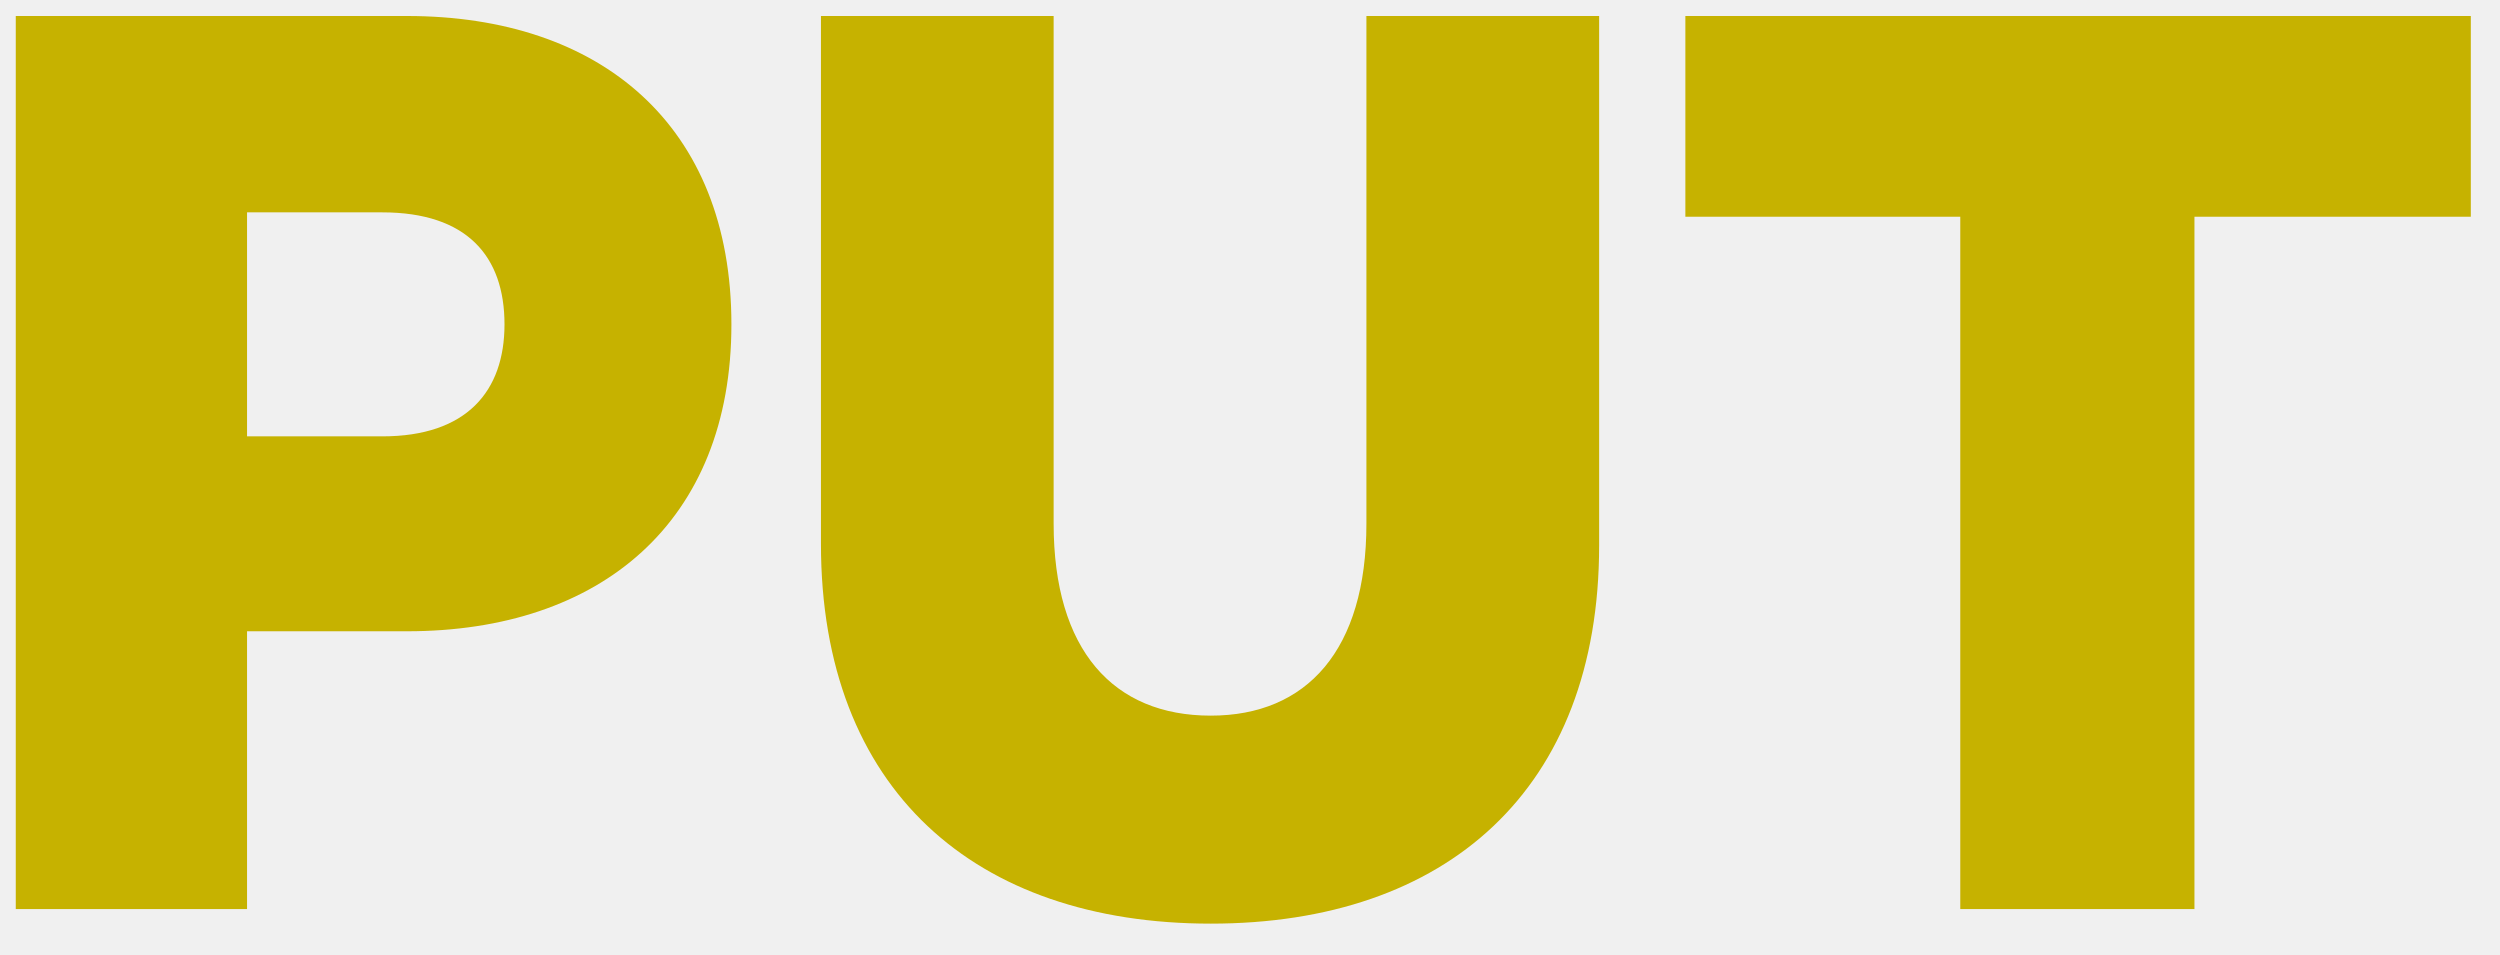
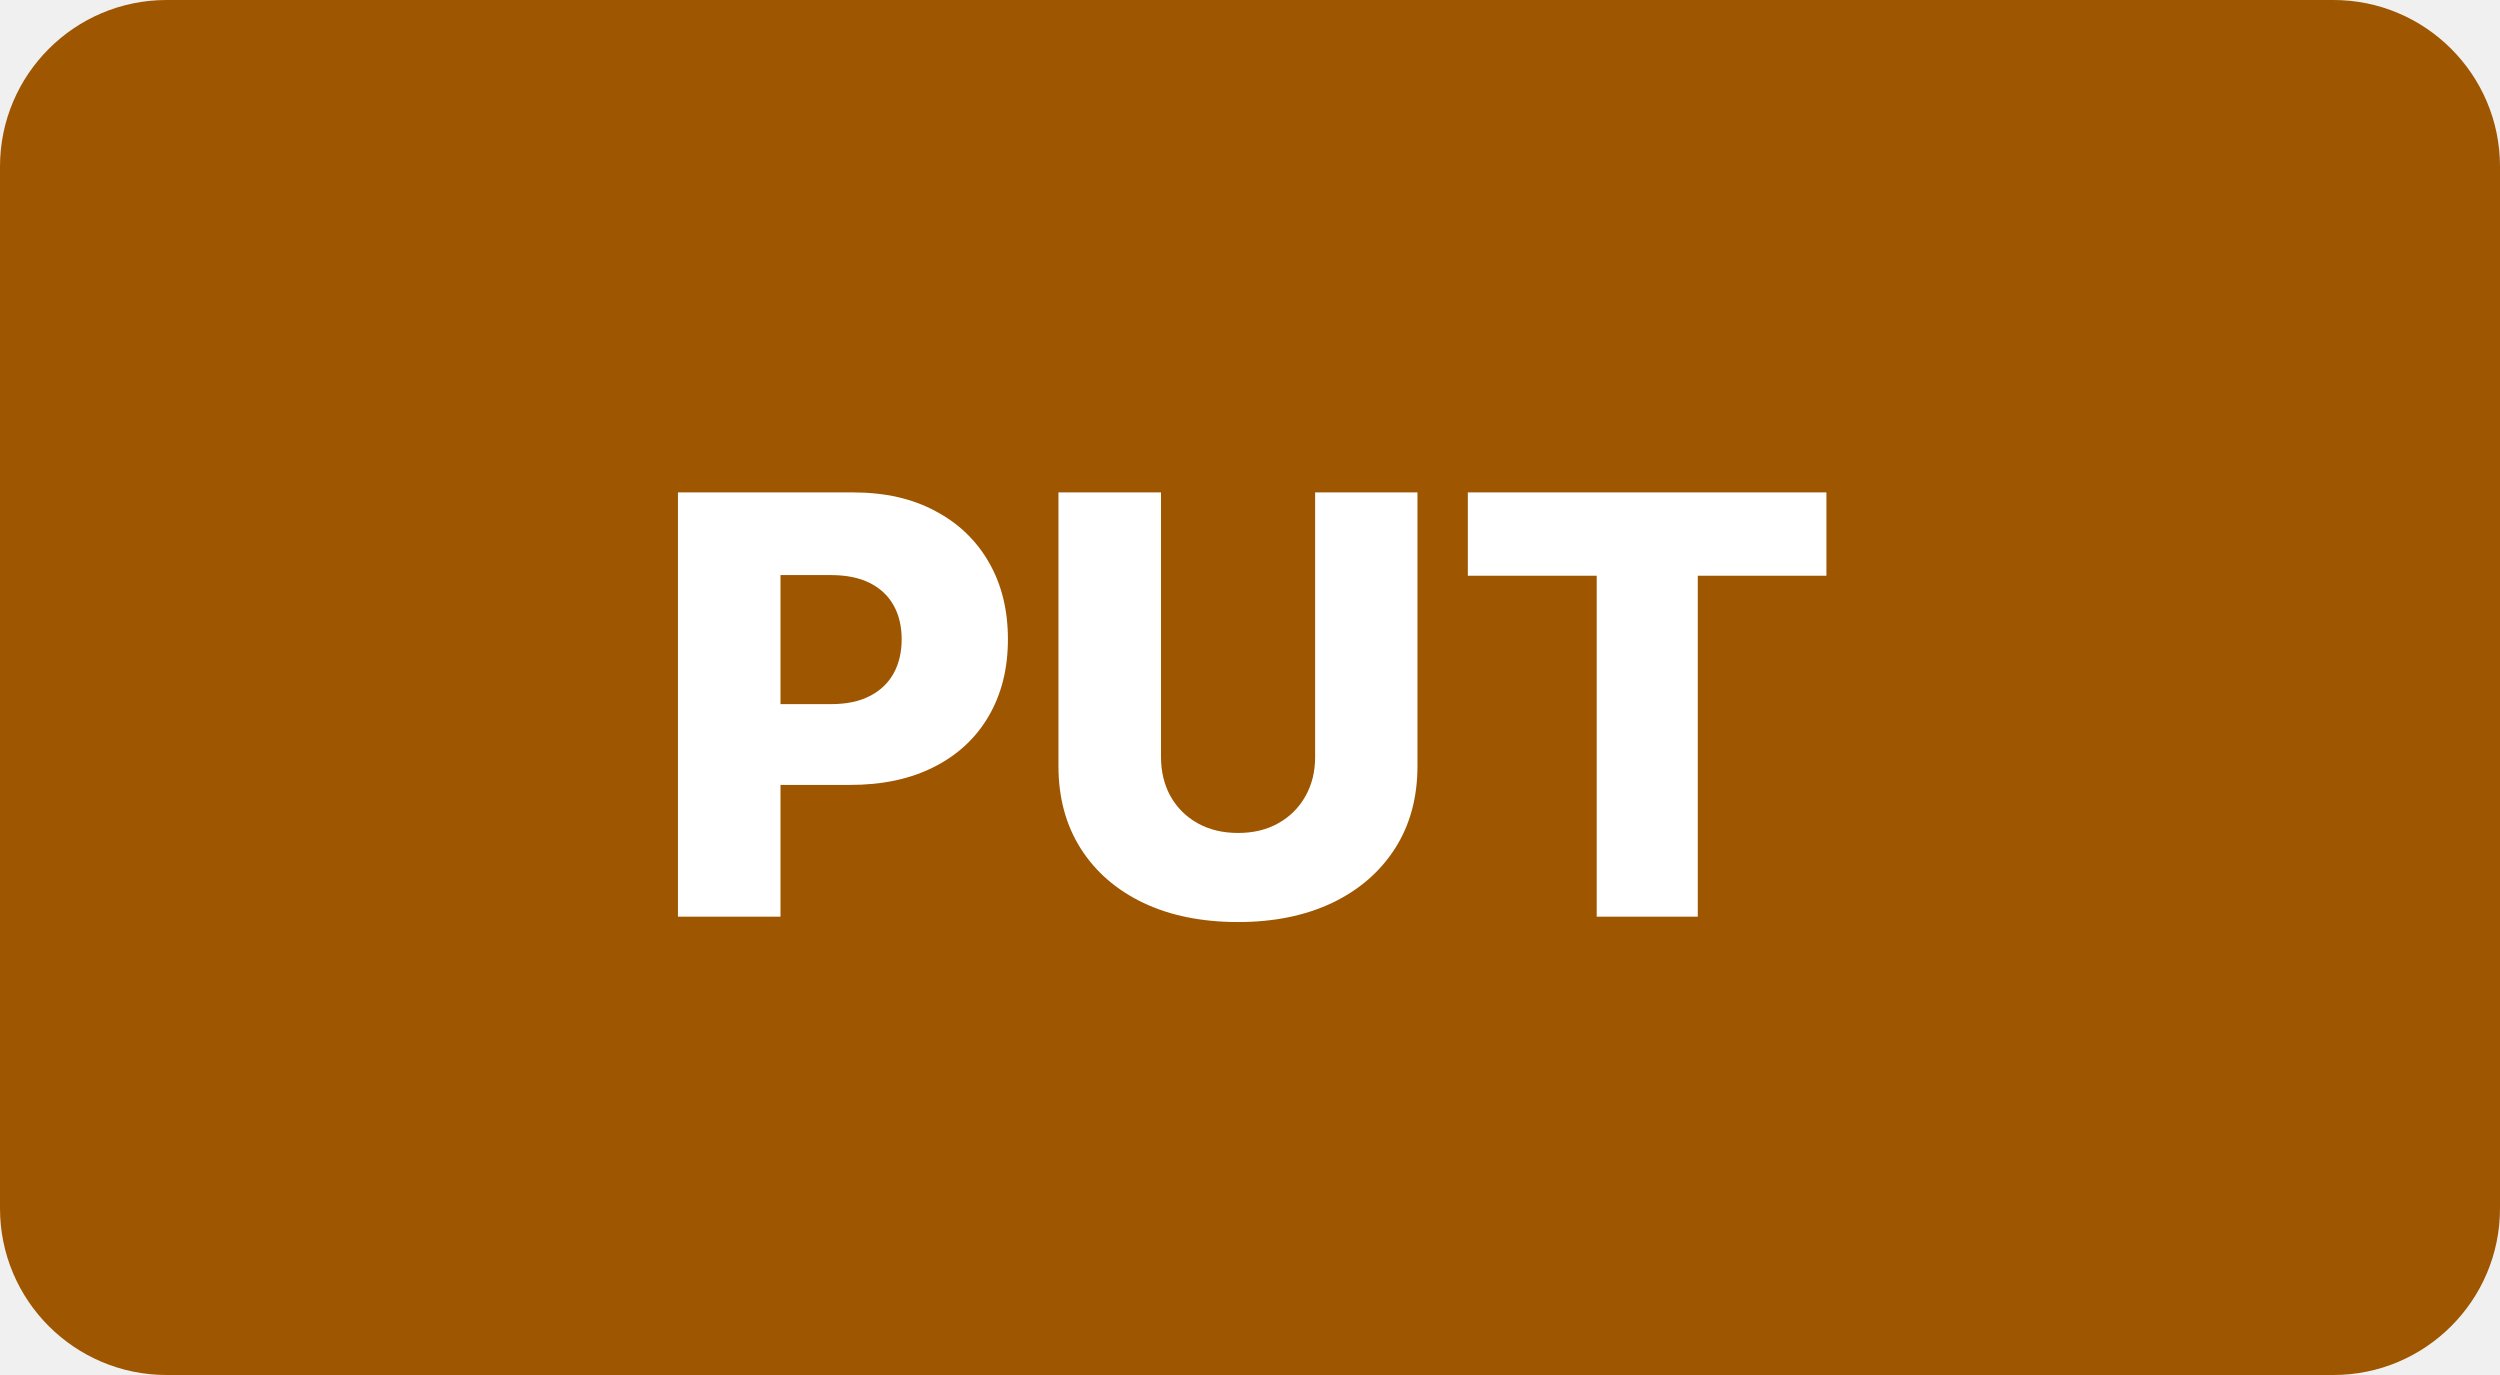
- <svg xmlns="http://www.w3.org/2000/svg" width="55" height="21" viewBox="0 0 55 21" fill="none">
-   <path d="M8.955 13.888C13.211 13.888 16.091 11.488 16.091 7.136C16.091 2.752 13.211 0.352 8.955 0.352H0.347V20H5.435V13.888H8.955ZM11.099 7.136C11.099 8.608 10.267 9.6 8.411 9.6H5.435V4.672H8.411C10.267 4.672 11.099 5.632 11.099 7.136ZM26.637 20.32C31.82 20.32 35.181 17.376 35.181 12V0.352H30.061V11.52C30.061 14.304 28.748 15.744 26.637 15.744C24.492 15.744 23.18 14.304 23.18 11.52V0.352H18.061V11.968C18.061 17.376 21.453 20.32 26.637 20.32ZM37.078 4.768H43.126V20H48.278V4.768H54.358V0.352H37.078V4.768Z" fill="#C6B200" />
+ <svg xmlns="http://www.w3.org/2000/svg" width="60" height="33" viewBox="0 0 60 33" fill="none">
+   <rect width="60" height="33" rx="4" fill="#9F5600" />
+   <path d="M16.271 22V11.818H20.477C21.239 11.818 21.897 11.967 22.45 12.266C23.007 12.561 23.436 12.973 23.738 13.504C24.04 14.03 24.19 14.644 24.19 15.343C24.19 16.046 24.036 16.66 23.728 17.188C23.423 17.711 22.987 18.117 22.421 18.405C21.854 18.694 21.181 18.838 20.402 18.838H17.807V16.899H19.945C20.316 16.899 20.626 16.834 20.874 16.705C21.126 16.576 21.317 16.395 21.446 16.163C21.575 15.928 21.64 15.655 21.64 15.343C21.64 15.028 21.575 14.756 21.446 14.528C21.317 14.296 21.126 14.117 20.874 13.991C20.622 13.865 20.312 13.802 19.945 13.802H18.732V22H16.271ZM31.563 11.818H34.019V18.386C34.019 19.145 33.839 19.806 33.477 20.369C33.116 20.93 32.612 21.364 31.966 21.672C31.32 21.977 30.569 22.129 29.714 22.129C28.849 22.129 28.093 21.977 27.447 21.672C26.8 21.364 26.298 20.93 25.94 20.369C25.582 19.806 25.403 19.145 25.403 18.386V11.818H27.864V18.172C27.864 18.523 27.941 18.836 28.093 19.111C28.249 19.387 28.466 19.602 28.744 19.758C29.023 19.914 29.346 19.991 29.714 19.991C30.082 19.991 30.403 19.914 30.678 19.758C30.957 19.602 31.174 19.387 31.329 19.111C31.485 18.836 31.563 18.523 31.563 18.172V11.818ZM35.228 13.817V11.818H43.834V13.817H40.747V22H38.321V13.817H35.228Z" fill="white" />
</svg>
